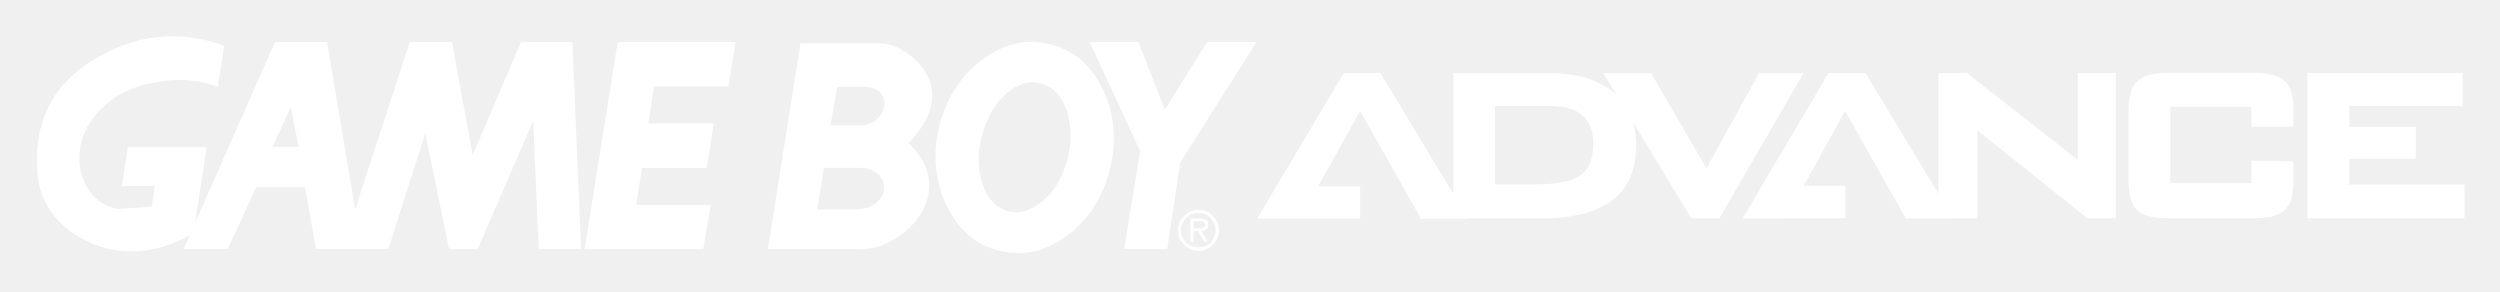
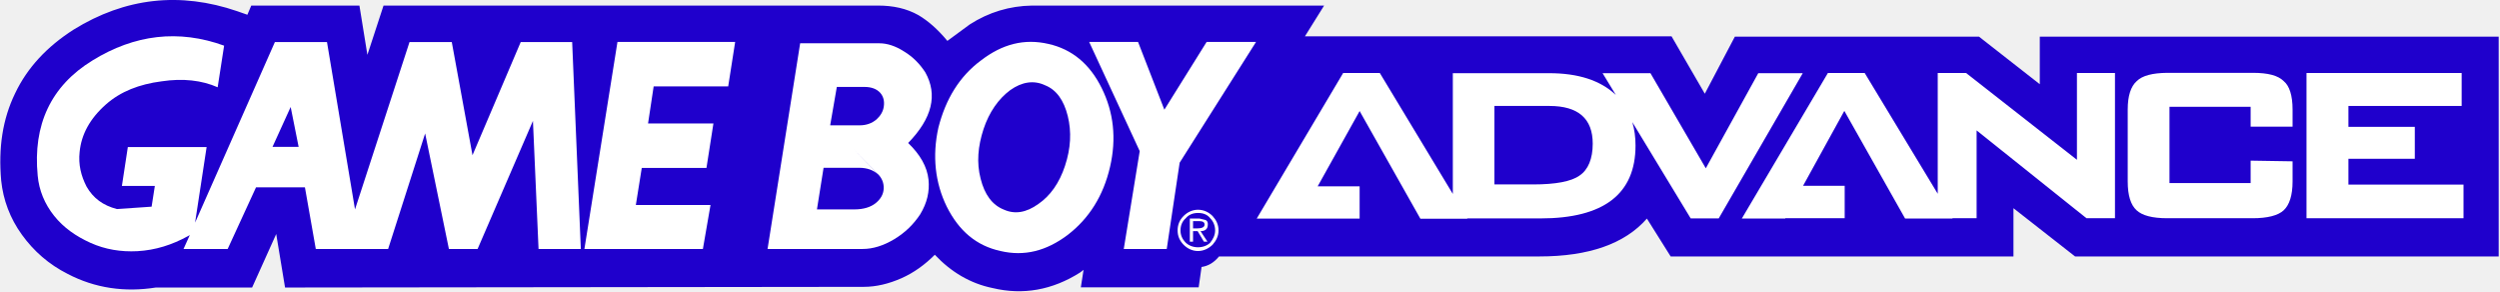
- <svg xmlns="http://www.w3.org/2000/svg" enable-background="new 0 0 566.929 66.041" height="66.041" viewBox="0 0 566.929 66.041" width="566.929">
+ <svg xmlns="http://www.w3.org/2000/svg" width="566.93px" height="66.041px" enable-background="new 0 0 566.929 66.041" version="1.1" viewBox="0 0 566.93 66.041">
+   <path d="m296.04 8.236 4.352-6.971h-66.25c-5.084 0.076-9.82 1.502-14.135 4.274l-5.084 3.736c-2.234-2.696-4.43-4.584-6.588-5.854-2.695-1.502-5.699-2.156-9.127-2.156h-112.2l-3.66 11.169-1.808-11.168h-24.538l-0.885 2.079-2.311-0.809c-12.943-4.43-25.383-3.081-37.131 4.198-5.971 3.813-10.477 8.59-13.25 14.443-2.85 5.855-3.814 12.364-3.158 19.76 0.461 4.43 2.002 8.551 4.699 12.287 2.695 3.736 6.123 6.74 10.398 8.897 6.201 3.235 12.941 4.198 19.99 3.081h21.84l5.469-12.133 2.004 12.133 131.27-0.153c2.852 0 5.701-0.694 8.59-1.964 2.85-1.271 5.314-3.082 7.549-5.316 3.66 3.891 8.012 6.51 13.096 7.55 6.895 1.656 13.559 0.462 19.836-3.505l0.811-0.617-0.617 3.968h26.73l0.656-4.622c1.578-0.23 2.85-1.039 3.967-2.389h72.682c11.17 0 19.373-2.85 24.381-8.589l5.393 8.589h77.768v-10.937l13.98 10.938h96.102v-49.842h-104.11v10.784l-13.789-10.784h-55.387l-6.818 12.942-7.549-13.02h-83.159v1e-3z" fill="#1F00CC" />
  <g fill="#fff">
-     <path d="m313.027 16.557h-8.318l-19.605 33.009h23.342v-7.318h-9.514l9.514-17.063 13.789 24.42h10.631v-.076h16.6c14.367 0 21.57-5.547 21.57-16.523 0-1.888-.23-3.66-.732-5.316l13.25 21.84h6.355l19.066-32.932h-10.092l-11.903 21.566-12.557-21.568h-10.861l3.004 4.93c-3.504-3.313-8.551-4.93-15.137-4.93h-21.84v27.384zm25.961 7.471h12.52c6.508 0 9.82 2.851 9.82 8.551 0 3.429-1.039 5.932-3.004 7.241-1.887 1.348-5.469 2.003-10.477 2.003h-8.82v-17.795z" />
-     <path d="m423.033 16.557h-8.358l-19.529 33.008h9.861v-.077h13.481v-7.357h-9.436l9.36-16.985 13.789 24.419h10.746v-.077h5.469v-19.913l24.921 19.913h6.471v-32.931h-8.629v19.681l-25.152-19.681h-6.432v27.384z" />
-     <path d="m484.738 18.404c-1.348 1.195-2.041 3.352-2.041 6.434v16.33c0 3.159.693 5.316 2.002 6.51 1.271 1.195 3.582 1.811 6.973 1.811h19.373c3.352 0 5.777-.616 7.049-1.811 1.271-1.193 2.004-3.351 2.004-6.51v-4.583l-9.514-.154v5.085h-18.412v-17.295h18.412v4.507h9.514v-3.89c0-3.236-.732-5.393-2.004-6.434-1.271-1.271-3.504-1.887-7.049-1.887h-19.373c-3.352.04-5.663.618-6.934 1.887z" />
-     <path d="m532.769 28.766v-4.738h25.689v-7.471h-35.203v32.931h35.627v-7.626h-26.113v-5.854h15.061v-7.242z" />
-     <path d="m50.841 10.354c-10.322-3.735-20.299-2.541-29.851 3.352-9.436 5.777-13.557 14.598-12.44 26.114.307 3.352 1.578 6.433 3.736 9.129 2.156 2.696 4.93 4.621 8.242 6.123 3.35 1.503 6.895 2.08 10.631 1.888 4.121-.231 7.857-1.425 11.516-3.429l.385-.23-1.424 3.158h10.014l6.434-13.981h11.092l2.465 13.981h16.41l8.396-26.191 5.393 26.191h6.508l12.557-29.041 1.271 29.041h9.592l-1.965-46.914h-11.673l-10.938 25.652-4.699-25.652h-9.592l-12.362 37.939-6.356-37.939h-11.824l-18.104 40.944 2.619-17.141h-17.873l-1.348 8.821h7.473l-.732 4.698-7.857.54c-3.158-.809-5.393-2.465-6.895-5.085-1.271-2.465-1.887-5.007-1.578-7.856.385-3.968 2.311-7.55 5.969-10.785 3.313-2.928 7.551-4.584 12.635-5.238 4.854-.732 9.129-.231 12.711 1.348zm16.91 22.957h-5.931l4.121-9.051z" />
-     <path d="m166.779 9.508h-26.694l-7.509 46.952h26.884l1.733-9.976h-16.947l1.347-8.397h14.676l1.578-10.091h-14.828l1.272-8.396h16.908z" />
-     <path d="m284.949 9.508h-11.209l-9.59 15.367-5.971-15.367h-11.092l11.477 24.765-3.619 22.187h9.744l2.928-19.566z" />
-     <path d="m237.88 9.97c-5.469-1.271-10.477 0-15.33 3.736-4.852 3.582-8.012 8.743-9.668 15.253-1.424 6.432-.73 12.518 1.889 17.871 2.773 5.547 6.74 8.898 12.209 10.092 5.393 1.271 10.4 0 15.254-3.659 4.854-3.736 8.088-8.897 9.59-15.407 1.502-6.432.811-12.44-1.887-17.871-2.697-5.47-6.74-8.821-12.057-10.015zm-.808 9.359c2.619 1.04 4.275 3.429 5.162 6.972.885 3.582.693 7.318-.617 11.285-1.271 3.891-3.35 6.818-6.047 8.667-2.773 2.003-5.393 2.388-7.857 1.271-2.619-1.04-4.352-3.429-5.238-6.972-.963-3.659-.617-7.396.654-11.285 1.271-3.813 3.352-6.818 6.047-8.821 2.657-1.887 5.355-2.311 7.896-1.117z" />
-     <path d="m205.025 11.626c-1.887-1.194-3.736-1.81-5.545-1.81h-17.949l-7.396 46.644h21.57c2.311 0 4.699-.731 7.203-2.233 2.465-1.503 4.352-3.352 5.854-5.624 1.58-2.618 2.156-5.161 1.889-7.856-.309-2.928-1.889-5.701-4.623-8.32 5.469-5.623 6.74-10.939 3.891-16.023-1.234-1.889-2.775-3.508-4.894-4.778zm-16.678 16.755 1.502-8.666h6.279c1.58 0 2.773.461 3.582 1.348.693.809.963 1.811.809 3.004-.154 1.195-.73 2.157-1.656 3.005-1.039.886-2.311 1.349-3.813 1.349h-6.703l10.861 11.092c.887.887 1.35 2.042 1.271 3.313-.076 1.271-.693 2.312-1.811 3.236-1.115.885-2.695 1.425-4.852 1.425h-8.475l1.502-9.437h8.088c1.811 0 3.236.539 4.275 1.502z" />
-     <path d="m276.437 52.262c0-1.349-.539-2.389-1.35-3.275-.885-.885-2.002-1.424-3.311-1.424-1.271 0-2.389.539-3.275 1.424-.885.887-1.348 1.965-1.348 3.275 0 1.271.463 2.311 1.348 3.234.887.887 2.004 1.426 3.275 1.426 1.27 0 2.387-.539 3.311-1.426.811-.924 1.35-1.963 1.35-3.234zm-1.889-2.774c.693.693 1.117 1.656 1.117 2.773 0 1.04-.461 1.965-1.117 2.773-.654.654-1.656 1.04-2.771 1.04-1.117 0-2.08-.386-2.773-1.04-.811-.809-1.195-1.732-1.195-2.773 0-1.117.387-2.08 1.195-2.773.654-.809 1.656-1.194 2.773-1.194 1.154 0 2.117.347 2.771 1.194z" />
-     <path d="m273.433 49.873-1.271-.308h-2.234v5.238h.732v-2.388h1.039l1.426 2.388h.809l-1.58-2.388c1.041 0 1.656-.462 1.656-1.502.038-.462-.116-.886-.577-1.04zm-.154 1.041c0 .616-.617.885-1.734.885h-.885v-1.656h1.424c.847 0 1.195.308 1.195.771z" />
+     <path d="m313.03 16.557h-8.318l-19.605 33.009h23.342v-7.318h-9.514l9.514-17.063 13.789 24.42h10.631v-0.076h16.6c14.367 0 21.57-5.547 21.57-16.523 0-1.888-0.23-3.66-0.732-5.316l13.25 21.84h6.355l19.066-32.932h-10.092l-11.903 21.566-12.557-21.568h-10.861l3.004 4.93c-3.504-3.313-8.551-4.93-15.137-4.93h-21.84v27.384l-16.562-27.423zm25.961 7.471h12.52c6.508 0 9.82 2.851 9.82 8.551 0 3.429-1.039 5.932-3.004 7.241-1.887 1.348-5.469 2.003-10.477 2.003h-8.82v-17.795h-0.039z" />
+     <polygon points="423.03 16.557 414.68 16.557 395.15 49.565 405.01 49.565 405.01 49.488 418.49 49.488 418.49 42.131 409.05 42.131 418.41 25.146 432.2 49.565 442.95 49.565 442.95 49.488 448.42 49.488 448.42 29.575 473.34 49.488 479.81 49.488 479.81 16.557 471.18 16.557 471.18 36.238 446.03 16.557 439.6 16.557 439.6 43.941" />
+     <path d="m484.74 18.404c-1.348 1.195-2.041 3.352-2.041 6.434v16.33c0 3.159 0.693 5.316 2.002 6.51 1.271 1.195 3.582 1.811 6.973 1.811h19.373c3.352 0 5.777-0.616 7.049-1.811 1.271-1.193 2.004-3.351 2.004-6.51v-4.583l-9.514-0.154v5.085h-18.412v-17.295h18.412v4.507h9.514v-3.89c0-3.236-0.732-5.393-2.004-6.434-1.271-1.271-3.504-1.887-7.049-1.887h-19.373c-3.352 0.04-5.663 0.618-6.934 1.887z" />
+     <polygon points="532.77 28.766 532.77 24.028 558.46 24.028 558.46 16.557 523.26 16.557 523.26 49.488 558.88 49.488 558.88 41.862 532.77 41.862 532.77 36.008 547.83 36.008 547.83 28.766" />
+     <path d="m50.841 10.354c-10.322-3.735-20.299-2.541-29.851 3.352-9.436 5.777-13.557 14.598-12.44 26.114 0.307 3.352 1.578 6.433 3.736 9.129 2.156 2.696 4.93 4.621 8.242 6.123 3.35 1.503 6.895 2.08 10.631 1.888 4.121-0.231 7.857-1.425 11.516-3.429l0.385-0.23-1.424 3.158h10.014l6.434-13.981h11.092l2.465 13.981h16.41l8.396-26.191 5.393 26.191h6.508l12.557-29.041 1.271 29.041h9.592l-1.965-46.914h-11.673l-10.938 25.652-4.699-25.652h-9.592l-12.362 37.939-6.356-37.939h-11.824l-18.104 40.944 2.619-17.141h-17.873l-1.348 8.821h7.473l-0.732 4.698-7.857 0.54c-3.158-0.809-5.393-2.465-6.895-5.085-1.271-2.465-1.887-5.007-1.578-7.856 0.385-3.968 2.311-7.55 5.969-10.785 3.313-2.928 7.551-4.584 12.635-5.238 4.854-0.732 9.129-0.231 12.711 1.348l1.462-9.437zm16.91 22.957h-5.931l4.121-9.051 1.81 9.051z" />
+     <polygon points="166.78 9.508 140.08 9.508 132.58 56.46 159.46 56.46 161.19 46.484 144.25 46.484 145.59 38.087 160.27 38.087 161.85 27.996 147.02 27.996 148.29 19.6 165.2 19.6" />
+     <polygon points="284.95 9.508 273.74 9.508 264.15 24.875 258.18 9.508 247.09 9.508 258.56 34.273 254.94 56.46 264.69 56.46 267.62 36.894" />
+     <path d="m237.88 9.97c-5.469-1.271-10.477 0-15.33 3.736-4.852 3.582-8.012 8.743-9.668 15.253-1.424 6.432-0.73 12.518 1.889 17.871 2.773 5.547 6.74 8.898 12.209 10.092 5.393 1.271 10.4 0 15.254-3.659 4.854-3.736 8.088-8.897 9.59-15.407 1.502-6.432 0.811-12.44-1.887-17.871-2.697-5.47-6.74-8.821-12.057-10.015zm-0.808 9.359c2.619 1.04 4.275 3.429 5.162 6.972 0.885 3.582 0.693 7.318-0.617 11.285-1.271 3.891-3.35 6.818-6.047 8.667-2.773 2.003-5.393 2.388-7.857 1.271-2.619-1.04-4.352-3.429-5.238-6.972-0.963-3.659-0.617-7.396 0.654-11.285 1.271-3.813 3.352-6.818 6.047-8.821 2.657-1.887 5.355-2.311 7.896-1.117z" />
+     <path d="m205.02 11.626c-1.887-1.194-3.736-1.81-5.545-1.81h-17.949l-7.396 46.644h21.57c2.311 0 4.699-0.731 7.203-2.233 2.465-1.503 4.352-3.352 5.854-5.624 1.58-2.618 2.156-5.161 1.889-7.856-0.309-2.928-1.889-5.701-4.623-8.32 5.469-5.623 6.74-10.939 3.891-16.023-1.234-1.889-2.775-3.508-4.894-4.778zm-16.678 16.755 1.502-8.666h6.279c1.58 0 2.773 0.461 3.582 1.348 0.693 0.809 0.963 1.811 0.809 3.004-0.154 1.195-0.73 2.157-1.656 3.005-1.039 0.886-2.311 1.349-3.813 1.349h-6.703l10.861 11.092c0.887 0.887 1.35 2.042 1.271 3.313-0.076 1.271-0.693 2.312-1.811 3.236-1.115 0.885-2.695 1.425-4.852 1.425h-8.475l1.502-9.437h8.088c1.811 0 3.236 0.539 4.275 1.502l-10.859-11.171z" />
+     <path d="m276.44 52.262c0-1.349-0.539-2.389-1.35-3.275-0.885-0.885-2.002-1.424-3.311-1.424-1.271 0-2.389 0.539-3.275 1.424-0.885 0.887-1.348 1.965-1.348 3.275 0 1.271 0.463 2.311 1.348 3.234 0.887 0.887 2.004 1.426 3.275 1.426 1.27 0 2.387-0.539 3.311-1.426 0.811-0.924 1.35-1.963 1.35-3.234zm-1.889-2.774c0.693 0.693 1.117 1.656 1.117 2.773 0 1.04-0.461 1.965-1.117 2.773-0.654 0.654-1.656 1.04-2.771 1.04-1.117 0-2.08-0.386-2.773-1.04-0.811-0.809-1.195-1.732-1.195-2.773 0-1.117 0.387-2.08 1.195-2.773 0.654-0.809 1.656-1.194 2.773-1.194 1.154 0 2.117 0.347 2.771 1.194z" />
+     <path d="m273.43 49.873-1.271-0.308h-2.234v5.238h0.732v-2.388h1.039l1.426 2.388h0.809l-1.58-2.388c1.041 0 1.656-0.462 1.656-1.502 0.038-0.462-0.116-0.886-0.577-1.04zm-0.154 1.041c0 0.616-0.617 0.885-1.734 0.885h-0.885v-1.656h1.424c0.847 0 1.195 0.308 1.195 0.771z" />
  </g>
</svg>
